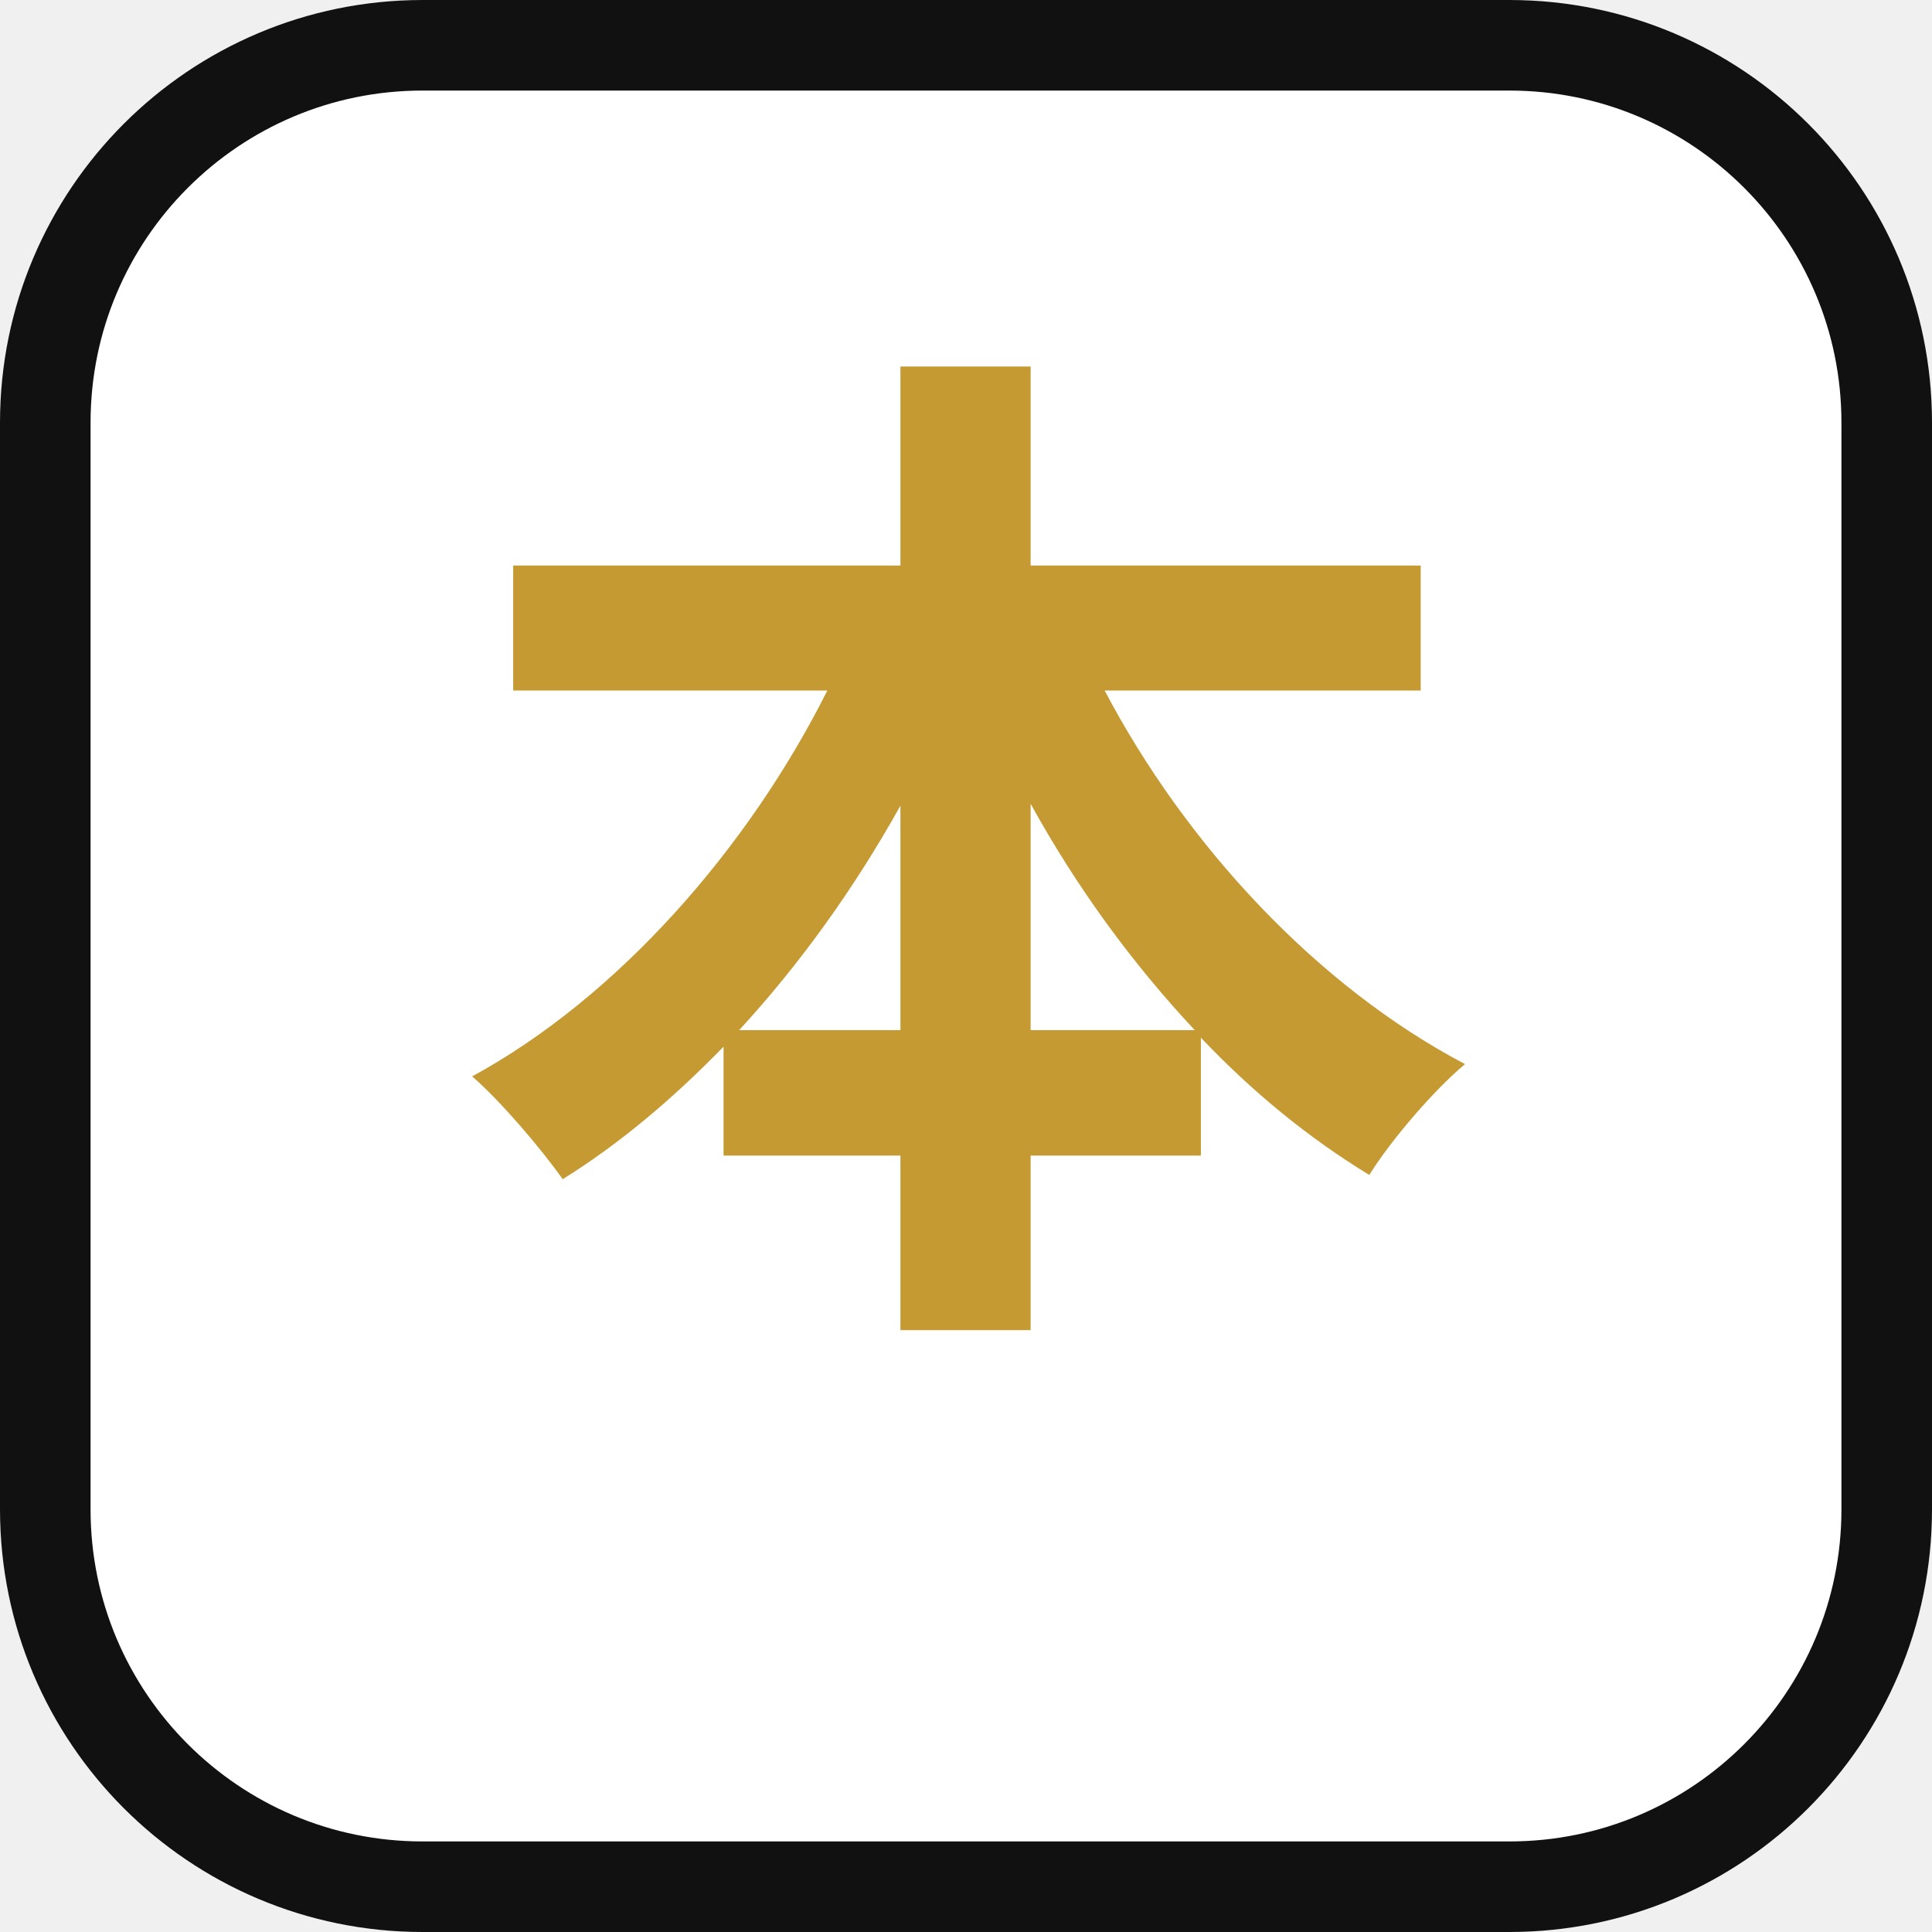
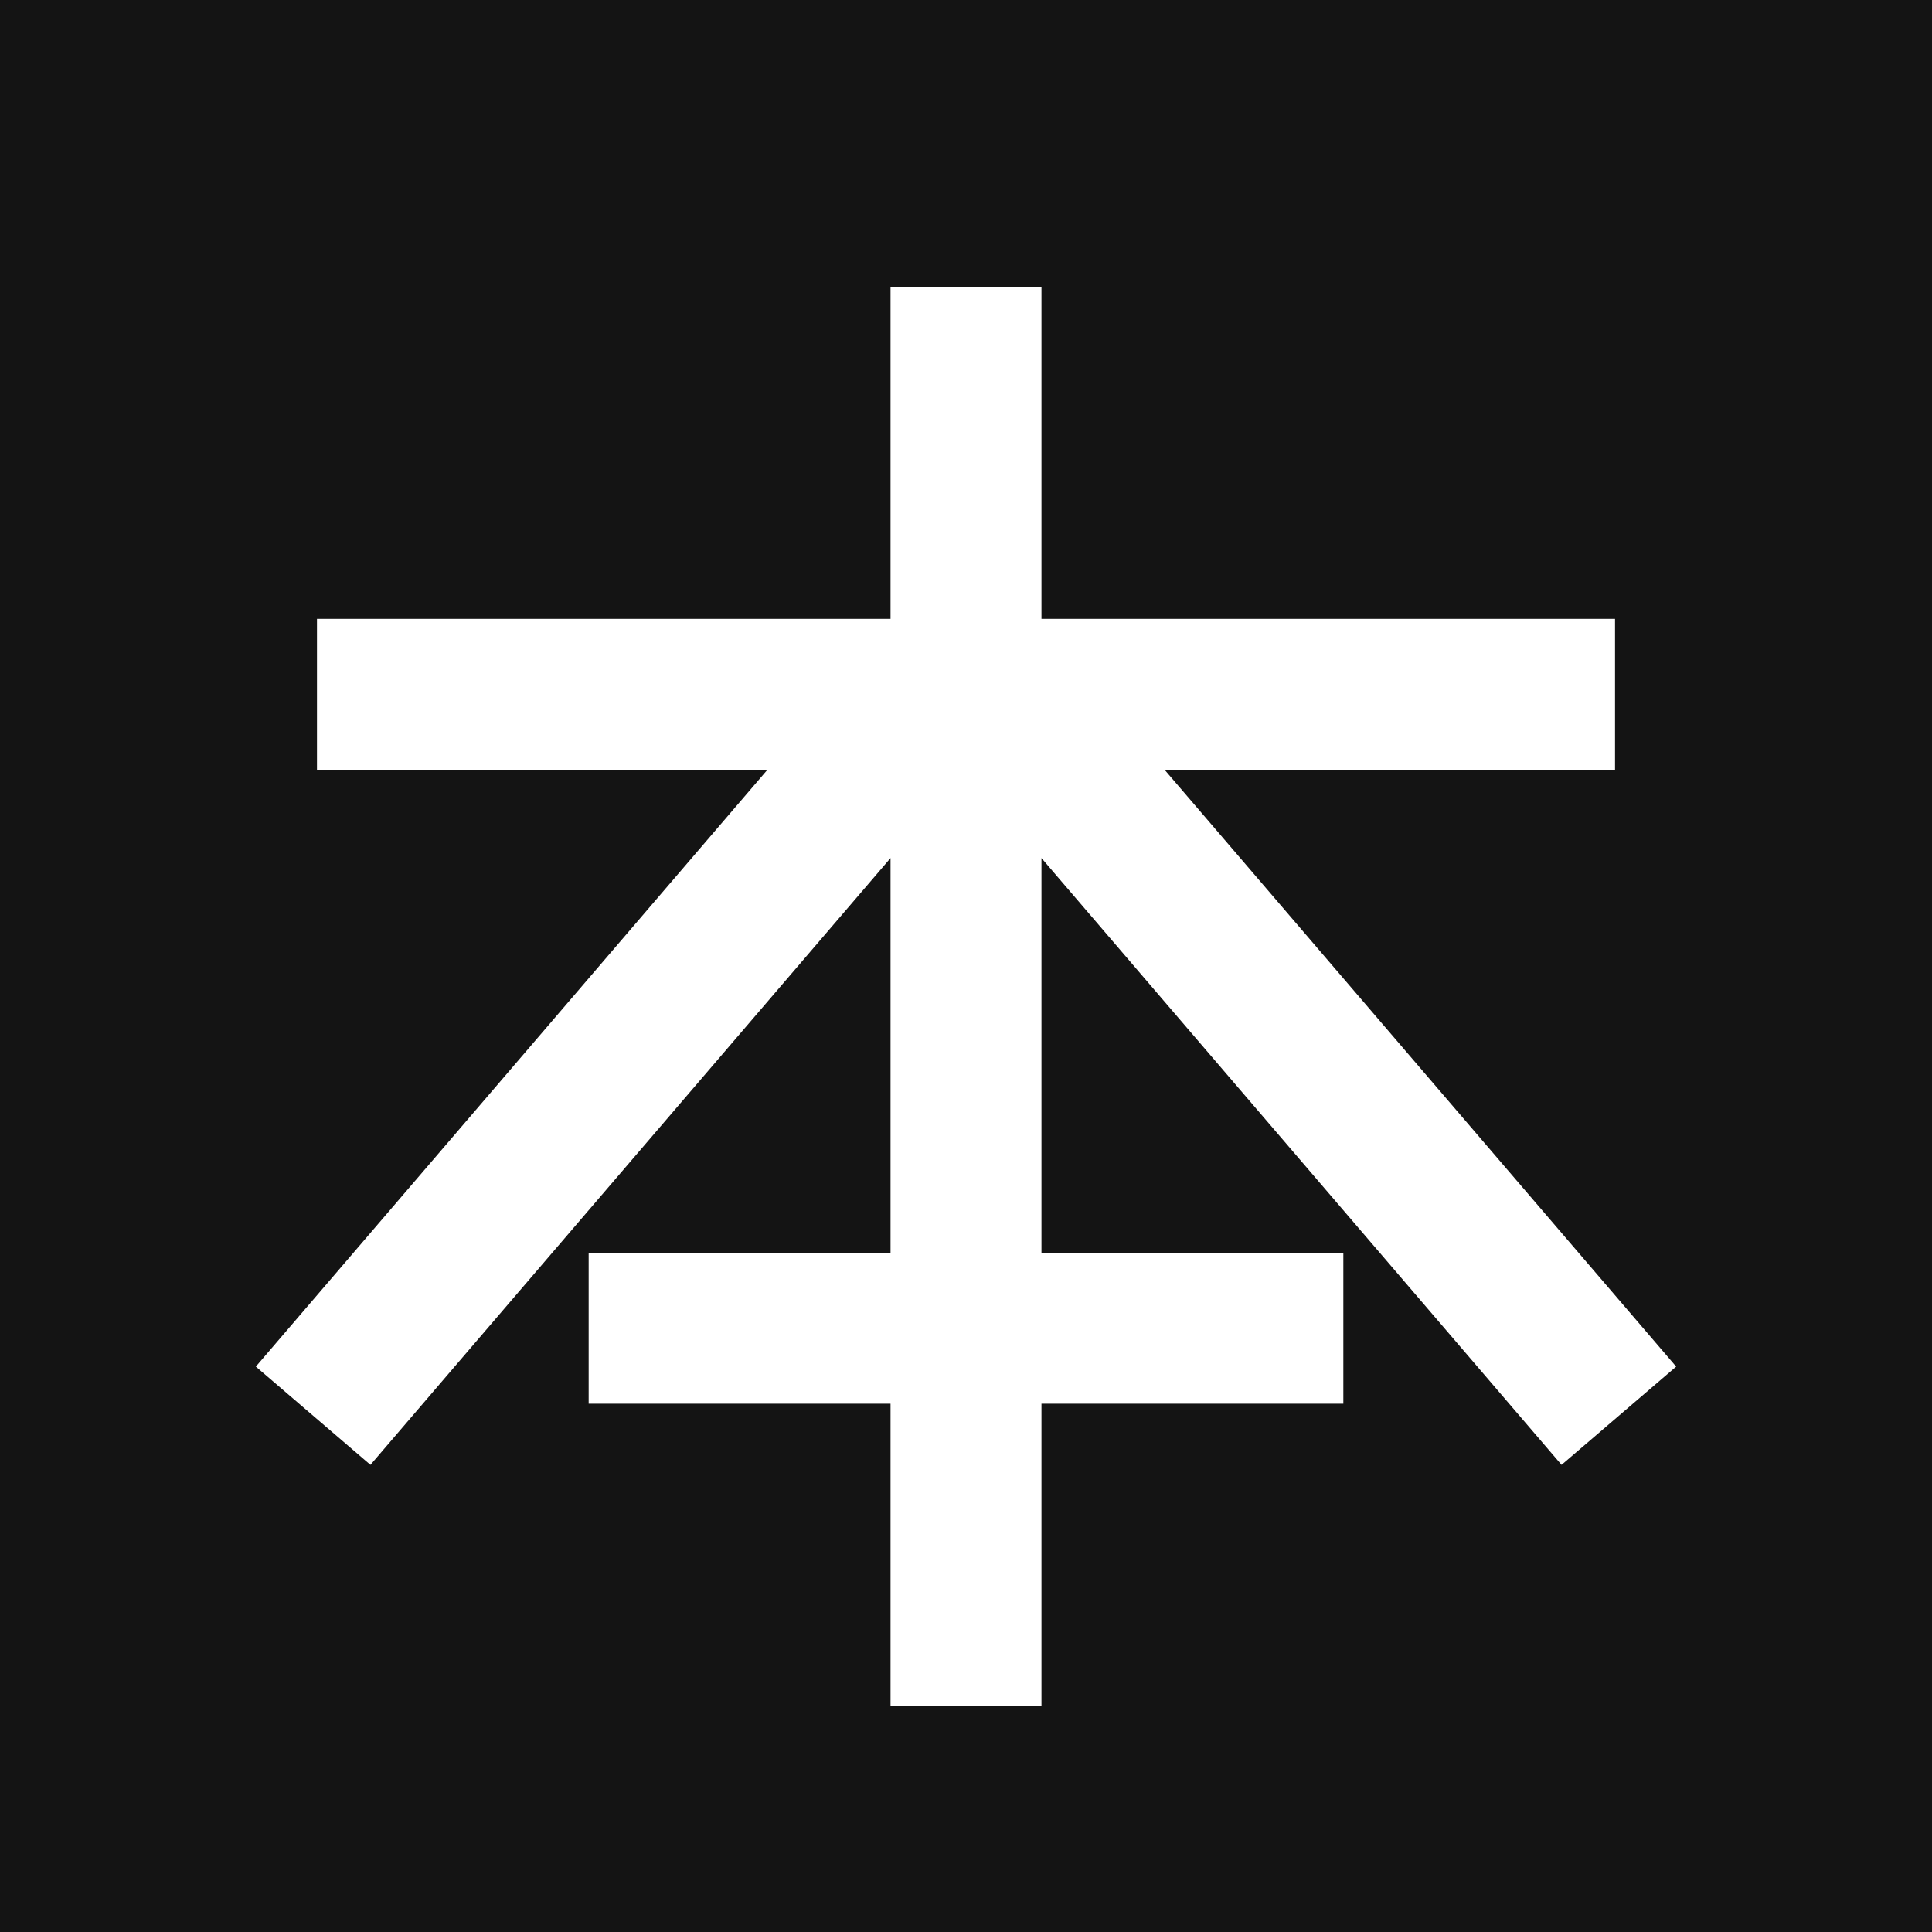
- <svg xmlns="http://www.w3.org/2000/svg" width="64" height="64" viewBox="0 0 64 64" fill="none">
-   <rect width="64" height="64" rx="14" fill="#ffffff" />
-   <rect x="1.5" y="1.5" width="61" height="61" rx="12.5" stroke="#111111" stroke-width="3" />
-   <text x="32" y="41" text-anchor="middle" font-size="34" font-family="'Noto Serif JP', 'Hiragino Mincho ProN', 'Yu Mincho', serif" font-weight="700" fill="#c59a32">
-     本
-   </text>
+ <svg xmlns="http://www.w3.org/2000/svg" viewBox="0 0 64 64">
+   <path fill="#141414" d="M0 0h64v64H0z" />
+   <g fill="none" stroke="#fff" stroke-width="5" stroke-linecap="square">
+     <path d="M13 23h38M32 12v42M30 24 12 45m22-21 18 21M22 44h20" />
+   </g>
</svg>
